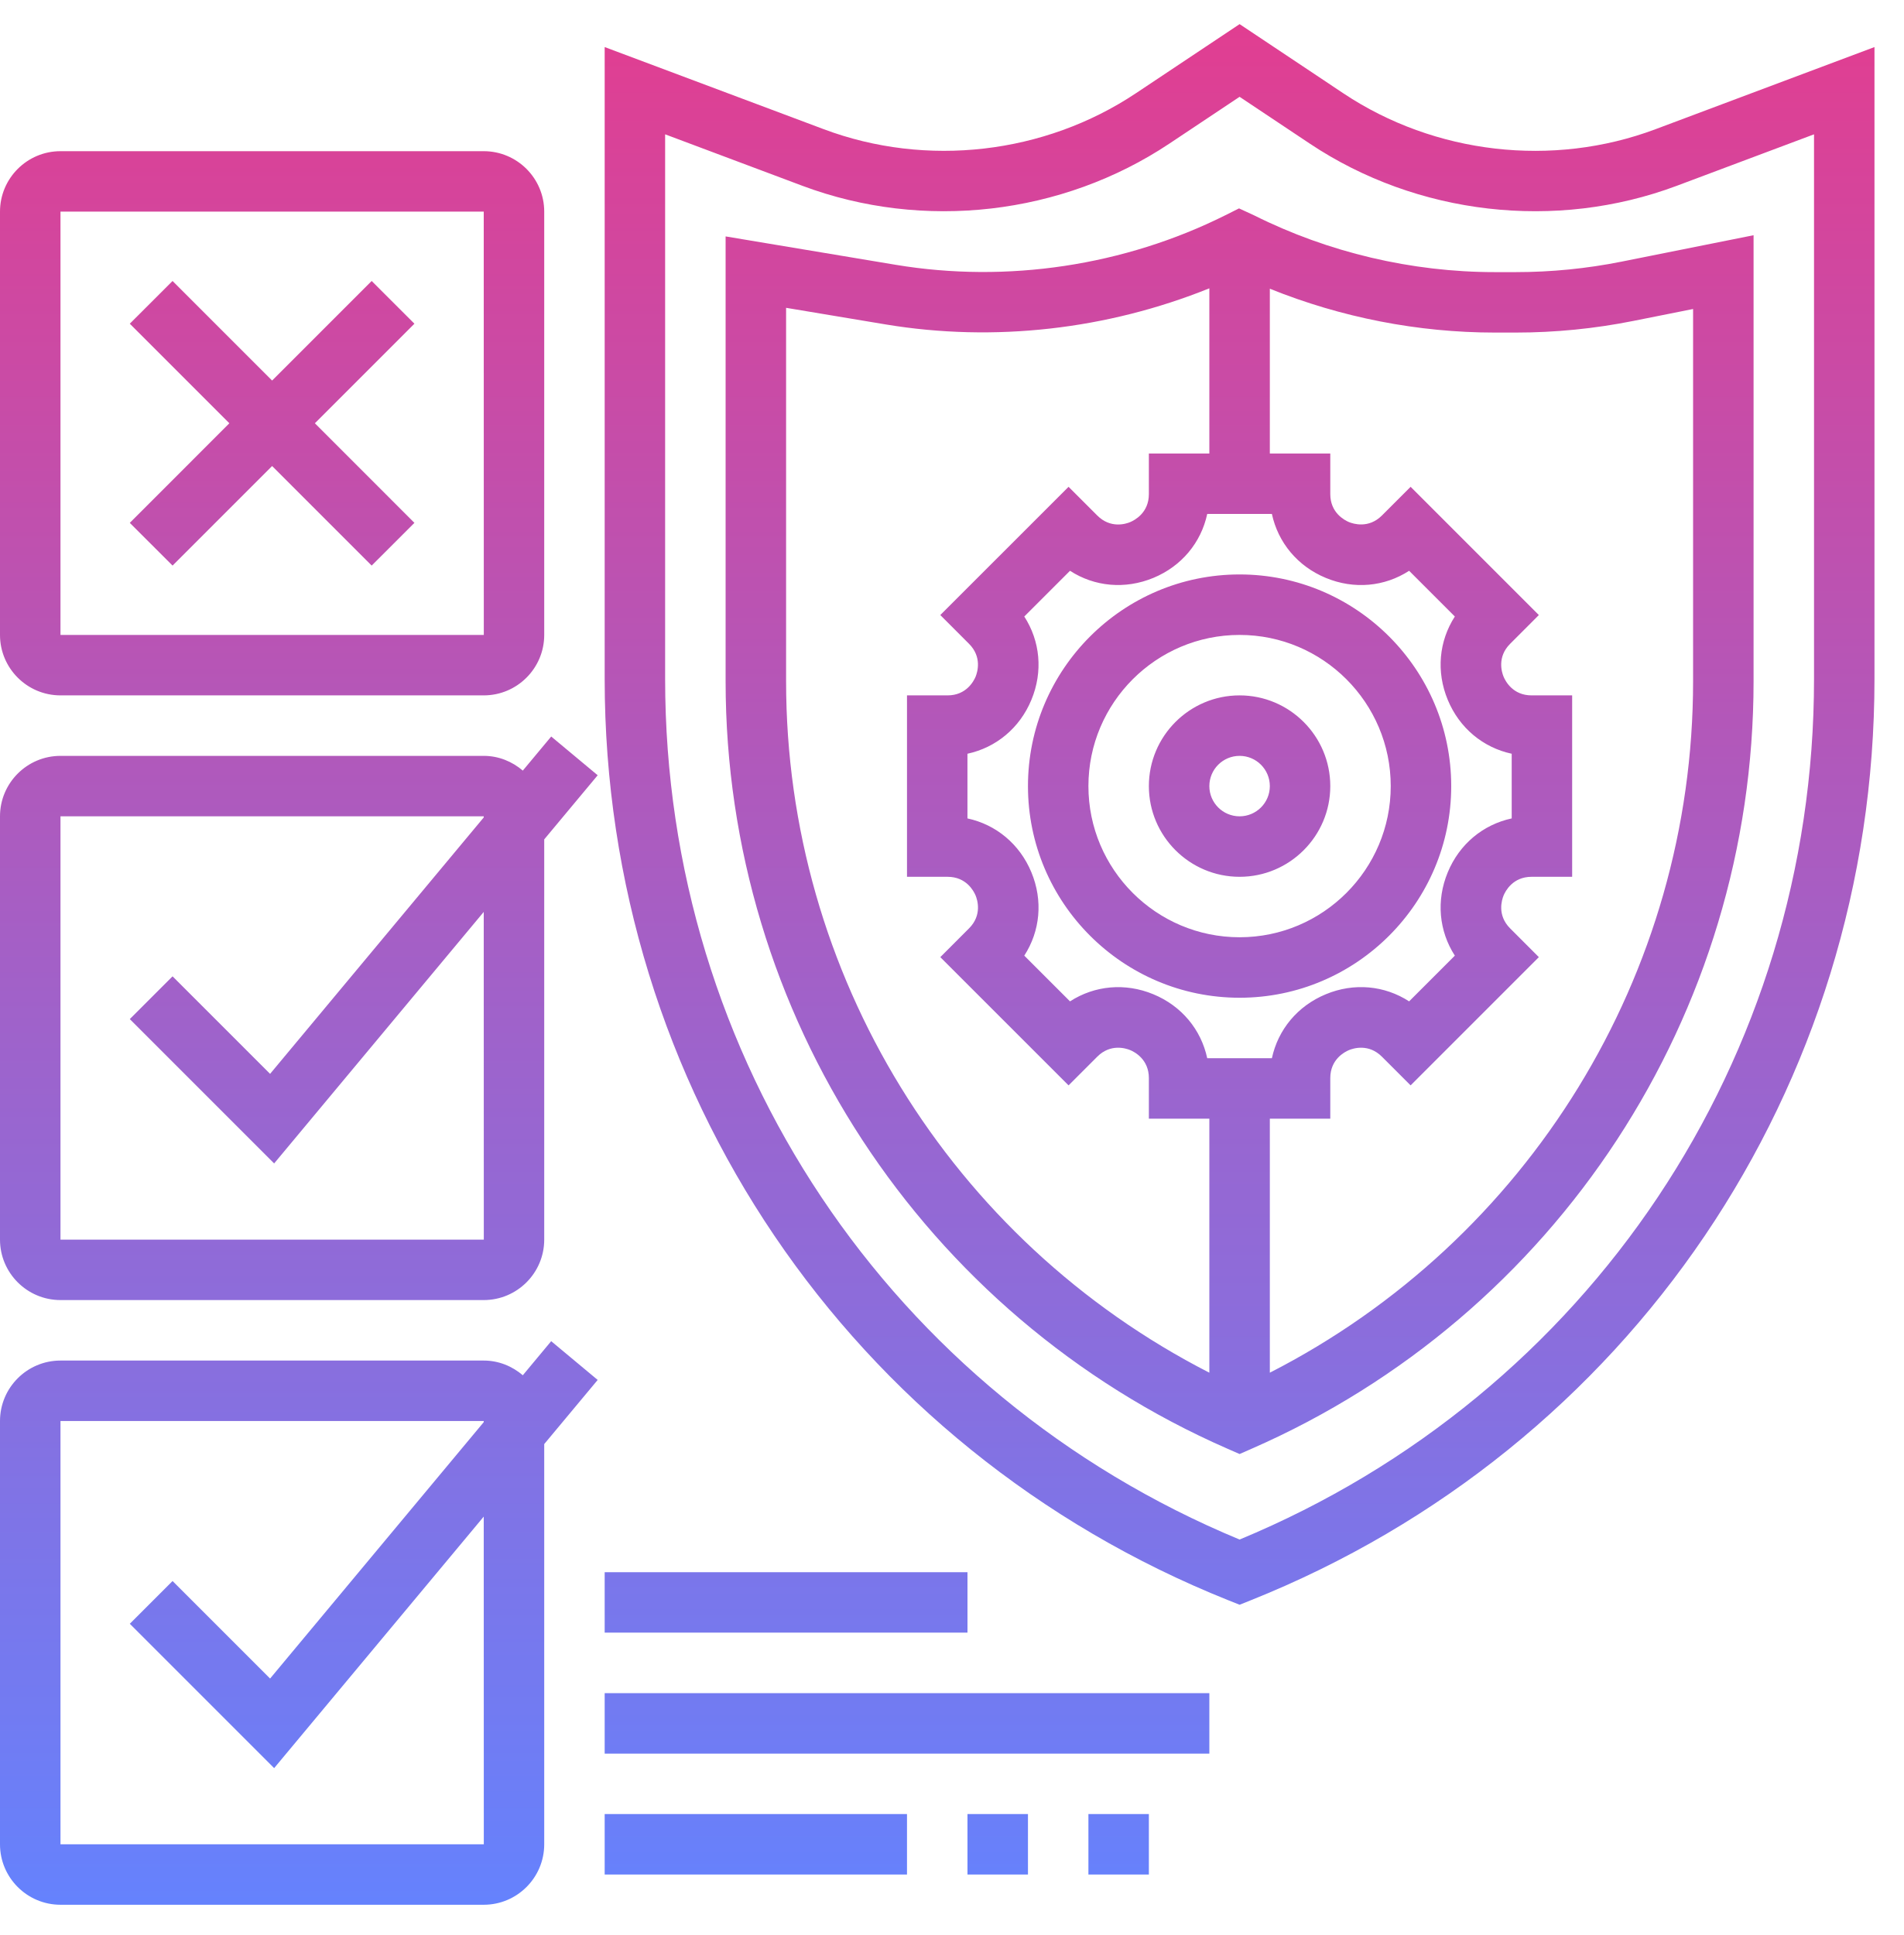
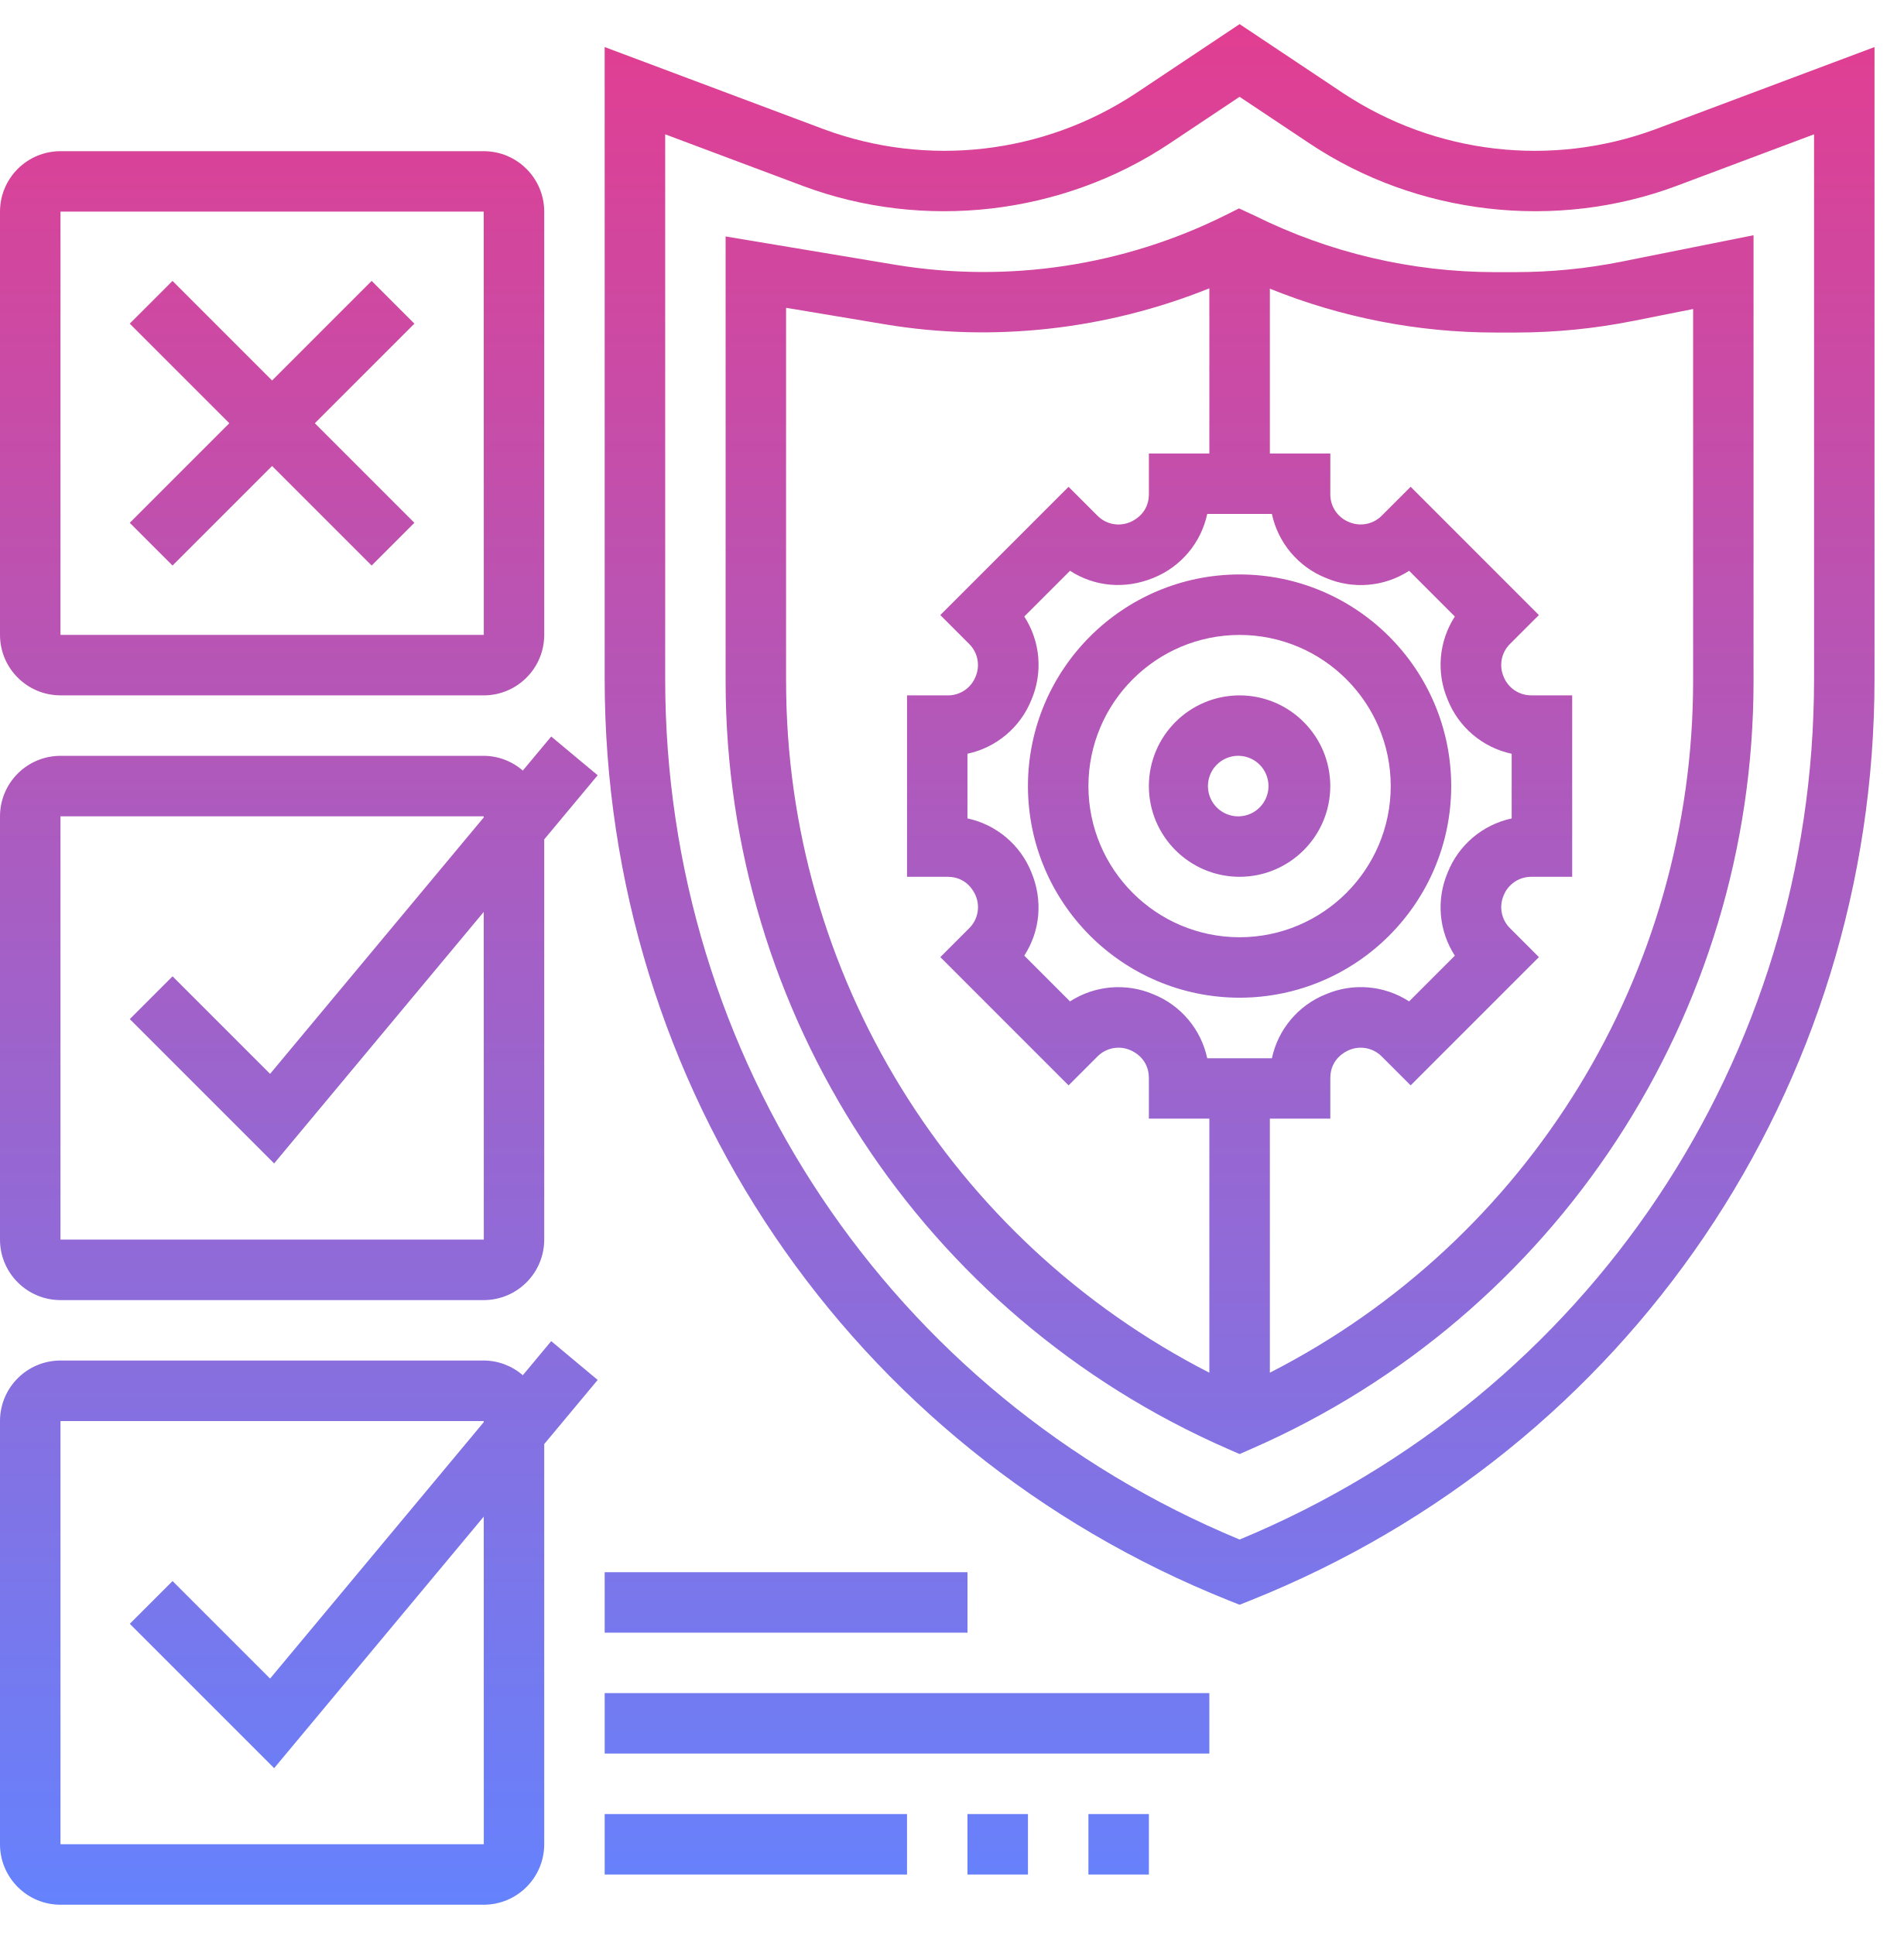
- <svg xmlns="http://www.w3.org/2000/svg" width="61" height="62" viewBox="0 0 61 62" fill="none">
-   <path d="M39.719 22.281C38.116 22.281 36.812 23.585 36.812 25.188C36.812 26.79 38.116 28.094 39.719 28.094C41.321 28.094 42.625 26.79 42.625 25.188C42.625 23.585 41.321 22.281 39.719 22.281ZM39.719 26.156C39.184 26.156 38.75 25.722 38.75 25.188C38.75 24.653 39.184 24.219 39.719 24.219C40.254 24.219 40.688 24.653 40.688 25.188C40.688 25.722 40.254 26.156 39.719 26.156ZM39.719 18.406C35.98 18.406 32.938 21.449 32.938 25.188C32.938 28.926 35.98 31.969 39.719 31.969C43.457 31.969 46.5 28.926 46.5 25.188C46.5 21.449 43.457 18.406 39.719 18.406ZM39.719 30.031C37.048 30.031 34.875 27.858 34.875 25.188C34.875 22.517 37.048 20.344 39.719 20.344C42.39 20.344 44.562 22.517 44.562 25.188C44.562 27.858 42.39 30.031 39.719 30.031ZM43.044 2.99L39.719 0.773L36.393 2.99C33.468 4.939 29.688 5.376 26.395 4.14L19.375 1.508V21.757C19.375 34.831 27.22 46.418 39.359 51.275L39.719 51.418L40.078 51.275C52.218 46.418 60.062 34.831 60.062 21.757V1.508L53.043 4.141C49.748 5.377 45.968 4.939 43.044 2.99ZM58.125 4.304V21.757C58.125 33.905 50.914 44.685 39.719 49.329C28.524 44.685 21.312 33.905 21.312 21.757V4.304L25.715 5.955C29.588 7.405 34.03 6.893 37.468 4.602L39.719 3.102L41.969 4.602C45.406 6.893 49.848 7.405 53.723 5.955L58.125 4.304ZM47.897 8.719C45.232 8.719 42.563 8.089 40.19 6.903L39.701 6.677L39.26 6.898C36.026 8.512 32.28 9.08 28.702 8.485L23.25 7.575V21.832C23.25 32.495 29.562 42.145 39.331 46.419L39.719 46.589L40.106 46.419C49.875 42.145 56.188 32.495 56.188 21.832V7.537L51.955 8.384C50.844 8.606 49.706 8.719 48.57 8.719H47.897ZM46.389 22.424C46.764 23.329 47.52 23.953 48.438 24.151V26.223C47.52 26.421 46.763 27.046 46.389 27.95C46.014 28.855 46.107 29.831 46.616 30.62L45.151 32.085C44.363 31.575 43.386 31.482 42.482 31.857C41.576 32.232 40.952 32.989 40.754 33.906H38.682C38.485 32.989 37.86 32.231 36.955 31.857C36.051 31.483 35.075 31.576 34.285 32.085L32.82 30.62C33.33 29.832 33.423 28.855 33.048 27.95C32.673 27.045 31.916 26.421 30.999 26.223V24.151C31.916 23.953 32.674 23.328 33.048 22.424C33.423 21.519 33.33 20.543 32.82 19.754L34.285 18.289C35.074 18.799 36.05 18.89 36.955 18.517C37.861 18.142 38.485 17.385 38.682 16.468H40.754C40.952 17.385 41.577 18.143 42.482 18.517C43.386 18.892 44.363 18.799 45.151 18.289L46.616 19.754C46.107 20.543 46.014 21.52 46.389 22.424ZM25.188 21.832V9.863L28.384 10.396C31.863 10.973 35.48 10.556 38.75 9.238V14.531H36.812V15.832C36.812 16.433 36.354 16.669 36.215 16.728C36.075 16.788 35.584 16.943 35.159 16.518L34.239 15.598L30.129 19.707L31.049 20.628C31.474 21.052 31.317 21.542 31.26 21.683C31.201 21.823 30.964 22.281 30.363 22.281H29.062V28.094H30.363C30.964 28.094 31.201 28.552 31.26 28.692C31.318 28.833 31.475 29.322 31.049 29.747L30.129 30.668L34.239 34.777L35.159 33.857C35.583 33.432 36.074 33.589 36.215 33.647C36.355 33.705 36.812 33.942 36.812 34.543V35.844H38.75V43.983C30.469 39.747 25.188 31.218 25.188 21.832ZM52.335 10.283L54.25 9.901V21.832C54.25 31.218 48.968 39.747 40.688 43.983V35.844H42.625V34.543C42.625 33.942 43.083 33.706 43.223 33.647C43.363 33.589 43.853 33.432 44.279 33.857L45.199 34.777L49.308 30.668L48.388 29.747C47.964 29.323 48.121 28.833 48.178 28.692C48.237 28.552 48.473 28.094 49.074 28.094H50.375V22.281H49.074C48.473 22.281 48.237 21.823 48.178 21.683C48.12 21.542 47.963 21.053 48.388 20.628L49.308 19.707L45.199 15.598L44.279 16.518C43.854 16.942 43.362 16.785 43.223 16.728C43.083 16.669 42.625 16.433 42.625 15.832V14.531H40.688V9.251C42.972 10.173 45.436 10.656 47.897 10.656H48.569C49.833 10.656 51.1 10.53 52.335 10.283ZM1.938 22.281H15.5C16.569 22.281 17.438 21.412 17.438 20.344V6.781C17.438 5.713 16.569 4.844 15.5 4.844H1.938C0.869 4.844 0 5.713 0 6.781V20.344C0 21.412 0.869 22.281 1.938 22.281ZM1.938 6.781H15.5L15.502 20.344H1.938V6.781ZM13.279 10.372L10.089 13.562L13.279 16.753L11.909 18.122L8.719 14.932L5.529 18.122L4.159 16.753L7.349 13.562L4.159 10.372L5.529 9.003L8.719 12.193L11.909 9.003L13.279 10.372ZM16.752 24.691C16.413 24.401 15.979 24.219 15.5 24.219H1.938C0.869 24.219 0 25.088 0 26.156V39.719C0 40.787 0.869 41.656 1.938 41.656H15.5C16.569 41.656 17.438 40.787 17.438 39.719V26.895L19.151 24.84L17.662 23.599L16.752 24.691ZM15.502 39.719H1.938V26.156H15.5V26.192L8.654 34.408L5.529 31.283L4.159 32.653L8.784 37.278L15.5 29.219L15.502 39.719ZM17.661 42.973L16.752 44.065C16.413 43.776 15.979 43.594 15.5 43.594H1.938C0.869 43.594 0 44.463 0 45.531V59.094C0 60.162 0.869 61.031 1.938 61.031H15.5C16.569 61.031 17.438 60.162 17.438 59.094V46.27L19.151 44.215L17.661 42.973ZM15.502 59.094H1.938V45.531H15.5V45.567L8.654 53.783L5.529 50.658L4.159 52.028L8.784 56.653L15.5 48.594L15.502 59.094ZM19.375 58.125H29.062V60.062H19.375V58.125ZM31 58.125H32.938V60.062H31V58.125ZM34.875 58.125H36.812V60.062H34.875V58.125ZM19.375 54.25H38.75V56.188H19.375V54.25ZM31 50.375V52.312H19.375V50.375H31Z" fill="url(#paint0_linear_43_2012)" />
+ <svg xmlns="http://www.w3.org/2000/svg" width="61" height="62" fill="none">
+   <path fill="url(#a)" d="M39.719 22.281a2.91 2.91 0 0 0-2.907 2.907 2.91 2.91 0 0 0 2.907 2.906 2.91 2.91 0 0 0 2.906-2.907 2.91 2.91 0 0 0-2.906-2.906m0 3.875a.97.97 0 1 1 0-1.938.97.97 0 0 1 0 1.938m0-7.75a6.79 6.79 0 0 0-6.782 6.782 6.79 6.79 0 0 0 6.782 6.78 6.79 6.79 0 0 0 6.781-6.78 6.79 6.79 0 0 0-6.781-6.782m0 11.625a4.85 4.85 0 0 1-4.844-4.843 4.85 4.85 0 0 1 4.844-4.844 4.85 4.85 0 0 1 4.843 4.843 4.85 4.85 0 0 1-4.843 4.844M43.044 2.99 39.72.773 36.393 2.99a11.13 11.13 0 0 1-9.998 1.15l-7.02-2.632v20.25c0 13.073 7.845 24.66 19.984 29.517l.36.143.36-.143c12.139-4.857 19.984-16.444 19.984-29.518V1.508l-7.02 2.633a11.13 11.13 0 0 1-9.998-1.151m15.081 1.314v17.453c0 12.148-7.211 22.928-18.406 27.572-11.195-4.644-18.406-15.424-18.406-27.572V4.304l4.403 1.65c3.872 1.451 8.314.939 11.752-1.352l2.25-1.5 2.251 1.5c3.437 2.29 7.879 2.803 11.754 1.353zM47.897 8.72a17.34 17.34 0 0 1-7.707-1.816l-.489-.226-.441.22a17.4 17.4 0 0 1-10.558 1.588l-5.452-.91v14.257A26.84 26.84 0 0 0 39.331 46.42l.388.17.387-.17a26.84 26.84 0 0 0 16.081-24.587V7.537l-4.232.847c-1.111.222-2.25.335-3.385.335zm-1.508 13.705a2.85 2.85 0 0 0 2.048 1.727v2.072a2.85 2.85 0 0 0-2.048 1.727 2.85 2.85 0 0 0 .227 2.67l-1.465 1.465a2.85 2.85 0 0 0-2.67-.228 2.85 2.85 0 0 0-1.727 2.05h-2.072a2.85 2.85 0 0 0-1.727-2.05 2.86 2.86 0 0 0-2.67.228L32.82 30.62c.51-.788.603-1.765.228-2.67a2.85 2.85 0 0 0-2.049-1.727v-2.072a2.85 2.85 0 0 0 2.049-1.727 2.85 2.85 0 0 0-.228-2.67l1.465-1.465c.789.51 1.765.6 2.67.228a2.85 2.85 0 0 0 1.727-2.05h2.072a2.85 2.85 0 0 0 1.728 2.05 2.85 2.85 0 0 0 2.67-.228l1.464 1.465a2.85 2.85 0 0 0-.227 2.67m-21.202-.592V9.862l3.197.534c3.48.577 7.096.16 10.366-1.158v5.293h-1.937v1.301c0 .6-.459.837-.598.896a.95.95 0 0 1-1.056-.21l-.92-.92-4.11 4.11.92.92a.95.95 0 0 1 .21 1.055.95.95 0 0 1-.896.598h-1.3v5.813h1.3c.601 0 .838.458.897.598a.95.95 0 0 1-.21 1.055l-.92.92 4.109 4.11.92-.92a.95.95 0 0 1 1.056-.21c.14.058.597.295.597.896v1.3h1.938v8.14c-8.28-4.236-13.562-12.765-13.562-22.151m27.148-11.549 1.915-.382v11.93a24.89 24.89 0 0 1-13.562 22.152v-8.14h1.937v-1.3c0-.6.458-.837.598-.896a.95.95 0 0 1 1.056.21l.92.92 4.11-4.11-.92-.92a.95.95 0 0 1-.211-1.055.95.95 0 0 1 .896-.598h1.301V22.28h-1.301a.95.95 0 0 1-.896-.598.95.95 0 0 1 .21-1.055l.92-.92-4.109-4.11-.92.92a.95.95 0 0 1-1.056.21.95.95 0 0 1-.598-.896v-1.3h-1.937V9.25a19.3 19.3 0 0 0 7.209 1.405h.672c1.264 0 2.53-.126 3.766-.373M1.938 22.281H15.5a1.94 1.94 0 0 0 1.938-1.937V6.78A1.94 1.94 0 0 0 15.5 4.844H1.938A1.94 1.94 0 0 0 0 6.78v13.563a1.94 1.94 0 0 0 1.938 1.937m0-15.5H15.5l.002 13.563H1.938zm11.34 3.591-3.19 3.19 3.19 3.19-1.37 1.37-3.19-3.19-3.19 3.19-1.37-1.37 3.19-3.19-3.19-3.19 1.37-1.37 3.19 3.19 3.19-3.19zm3.474 14.319a1.92 1.92 0 0 0-1.252-.472H1.938A1.94 1.94 0 0 0 0 26.156V39.72a1.94 1.94 0 0 0 1.938 1.937H15.5a1.94 1.94 0 0 0 1.938-1.937V26.895l1.713-2.055-1.489-1.241zm-1.25 15.028H1.938V26.156H15.5v.036l-6.846 8.216-3.125-3.125-1.37 1.37 4.625 4.625 6.716-8.059zm2.16 3.254-.91 1.092a1.92 1.92 0 0 0-1.252-.471H1.938A1.94 1.94 0 0 0 0 45.53v13.563a1.94 1.94 0 0 0 1.938 1.937H15.5a1.94 1.94 0 0 0 1.938-1.937V46.27l1.713-2.055zm-2.16 16.12H1.938v-13.56H15.5v.036l-6.846 8.216-3.125-3.125-1.37 1.37 4.625 4.625 6.716-8.059zm3.873-.968h9.688v1.938h-9.688zm11.625 0h1.938v1.938H31zm3.875 0h1.938v1.938h-1.938zm-15.5-3.875H38.75v1.938H19.375zM31 50.375v1.938H19.375v-1.938z" />
  <defs>
-     <linearGradient id="paint0_linear_43_2012" x1="30.031" y1="61.031" x2="30.031" y2="0.773" gradientUnits="userSpaceOnUse">
+     <linearGradient id="a" x1="30.031" x2="30.031" y1="61.031" y2=".773" gradientUnits="userSpaceOnUse">
      <stop stop-color="#6582FD" />
      <stop offset="1" stop-color="#E13E91" />
    </linearGradient>
  </defs>
</svg>
